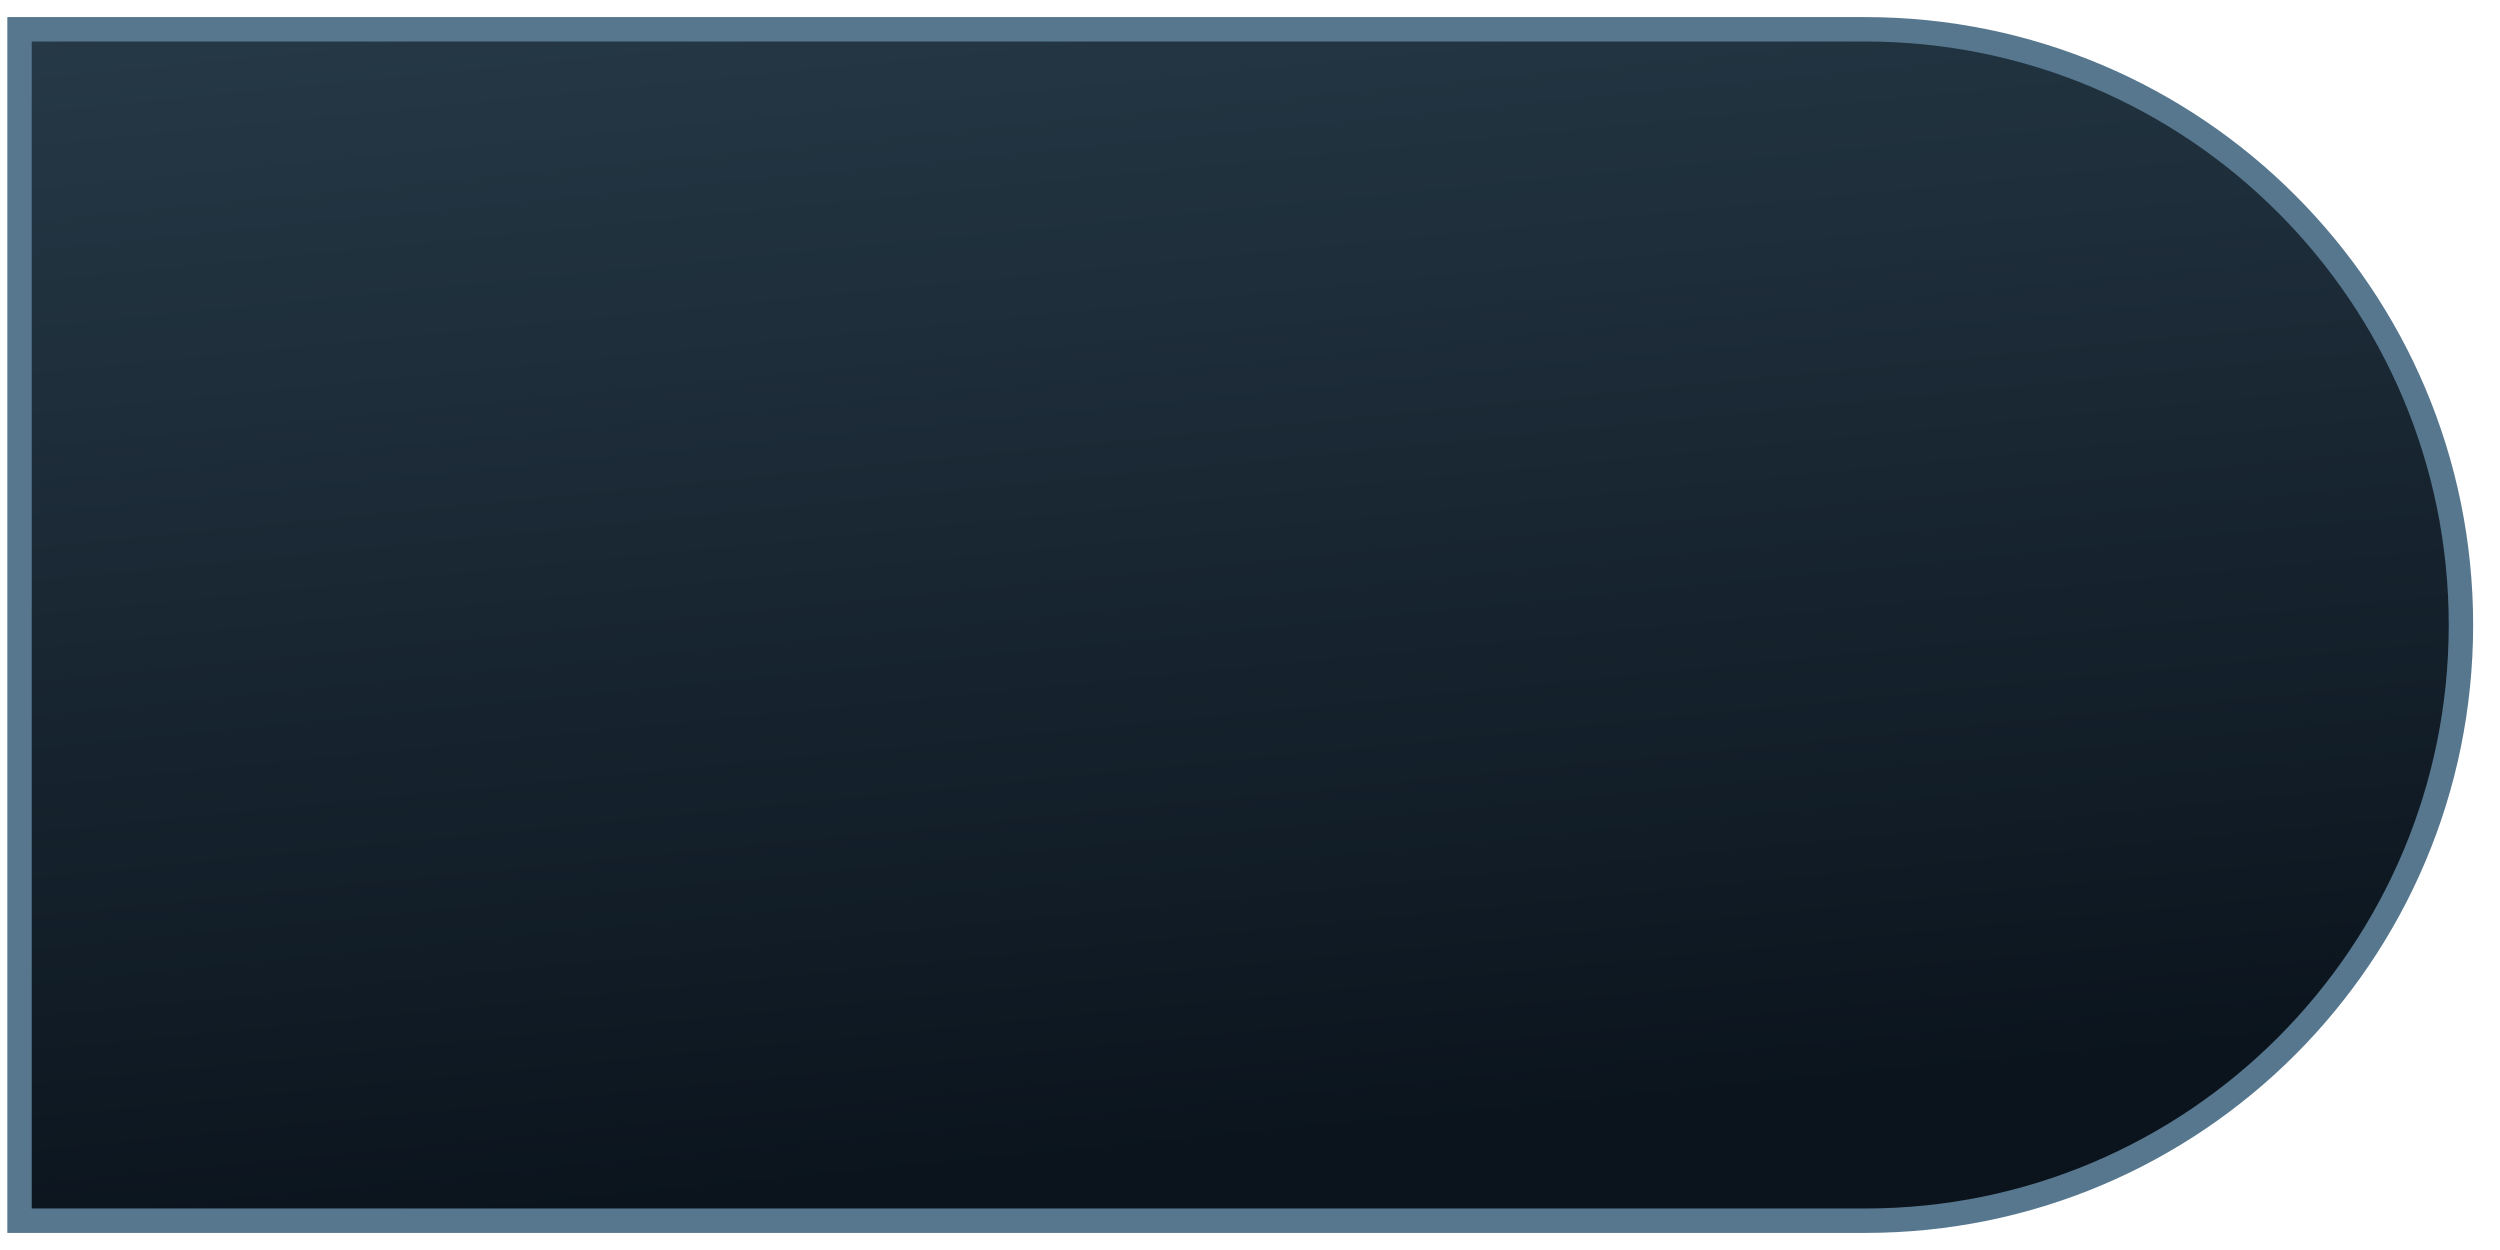
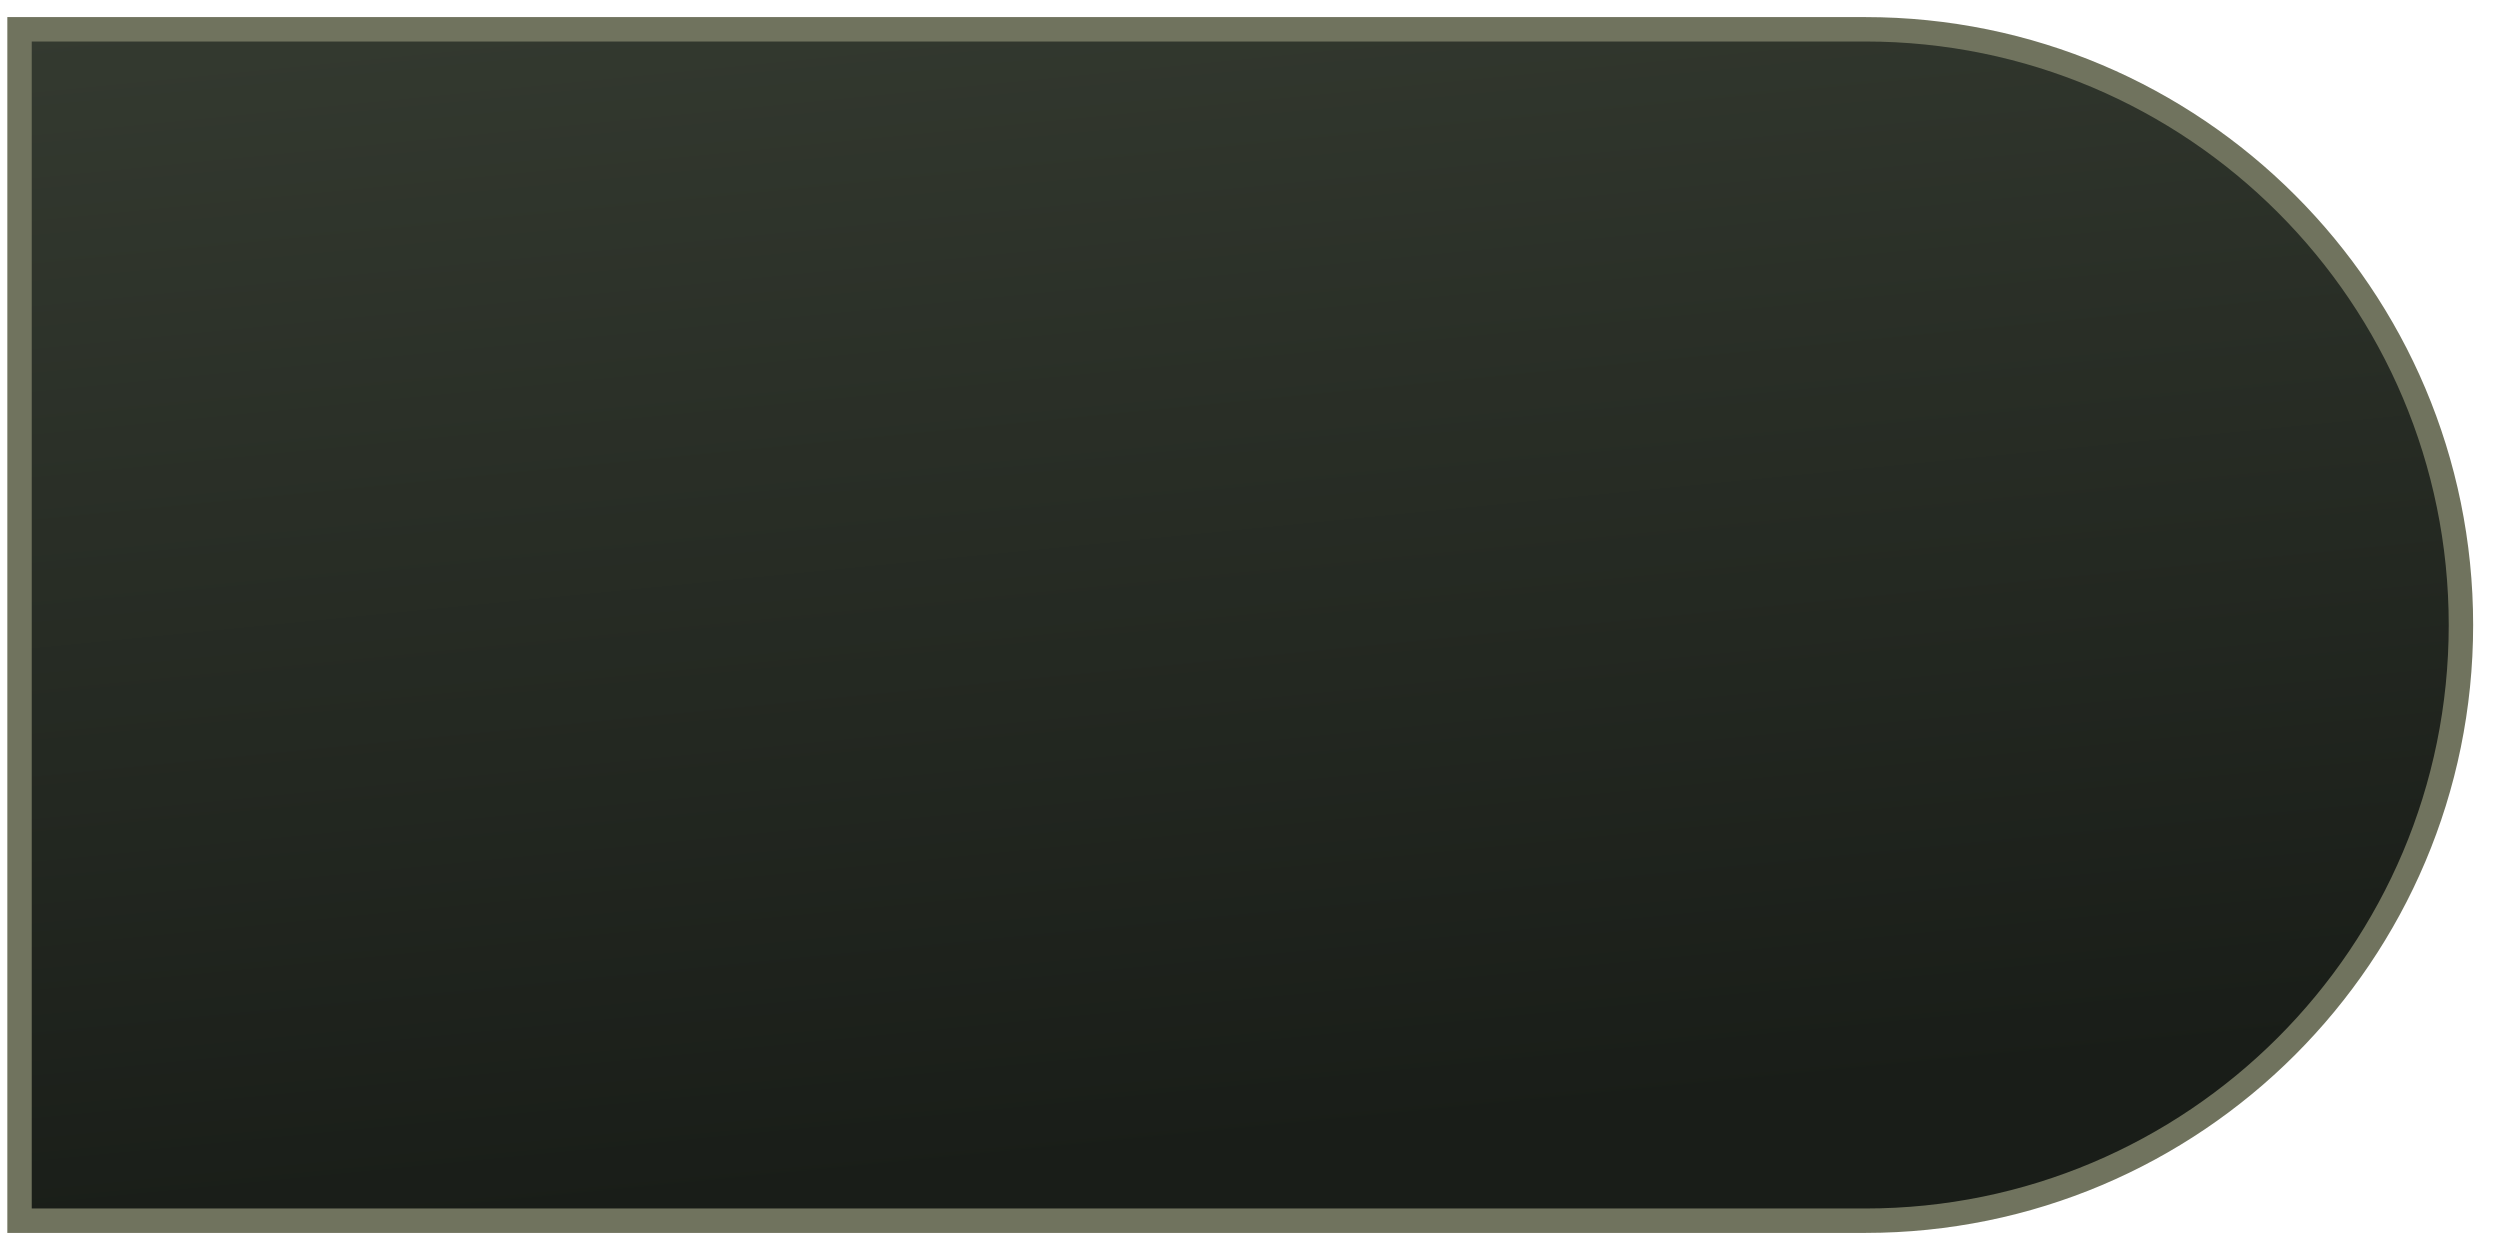
<svg xmlns="http://www.w3.org/2000/svg" width="256" height="128" viewBox="0 0 256 128">
  <defs>
    <linearGradient id="surface" x1="0" y1="0" x2="0.2" y2="1">
-       <stop stop-color="#263947" />
-       <stop offset="1" stop-color="#0b141d" />
+       <stop stop-color="#343a30" />
+       <stop offset="1" stop-color="#191d18" />
    </linearGradient>
  </defs>
-   <path d="M2 3h189a61 61 0 0 1 0 122H2z" fill="url(#surface)" stroke="#56778e" stroke-width="2.5" />
+   <path d="M2 3h189a61 61 0 0 1 0 122H2z" fill="url(#surface)" stroke="#70735e" stroke-width="2.5" />
</svg>
